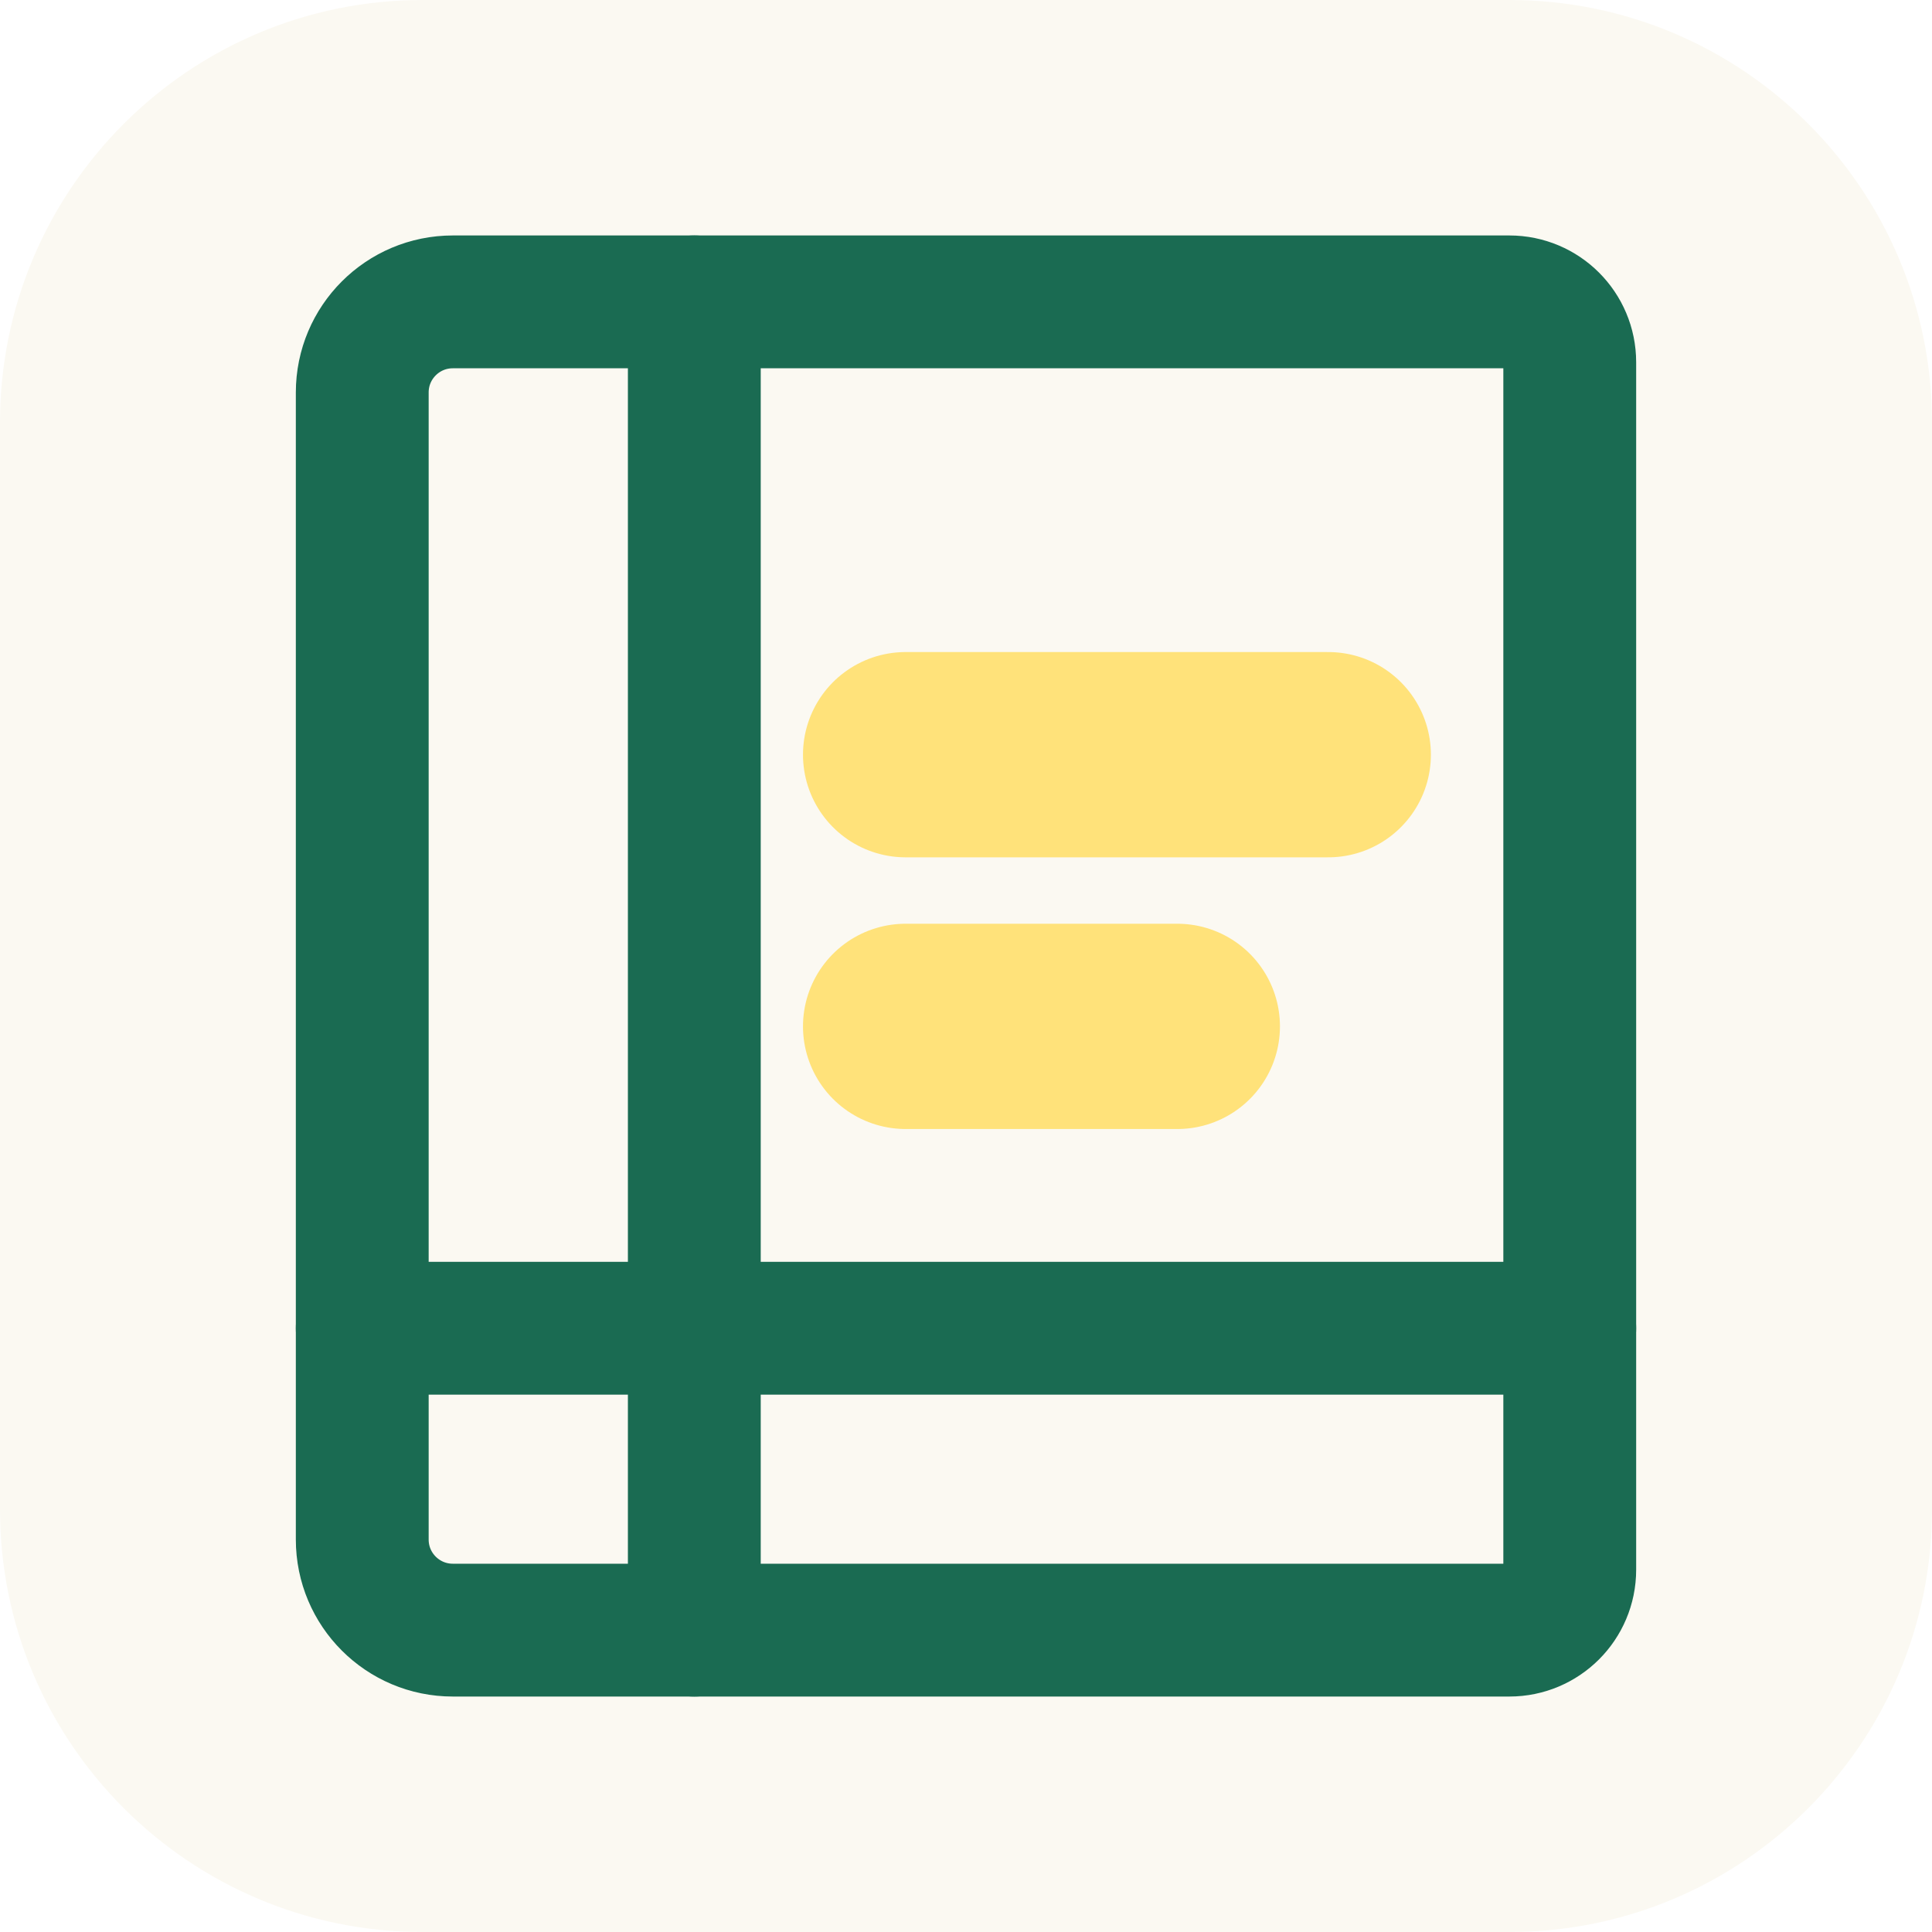
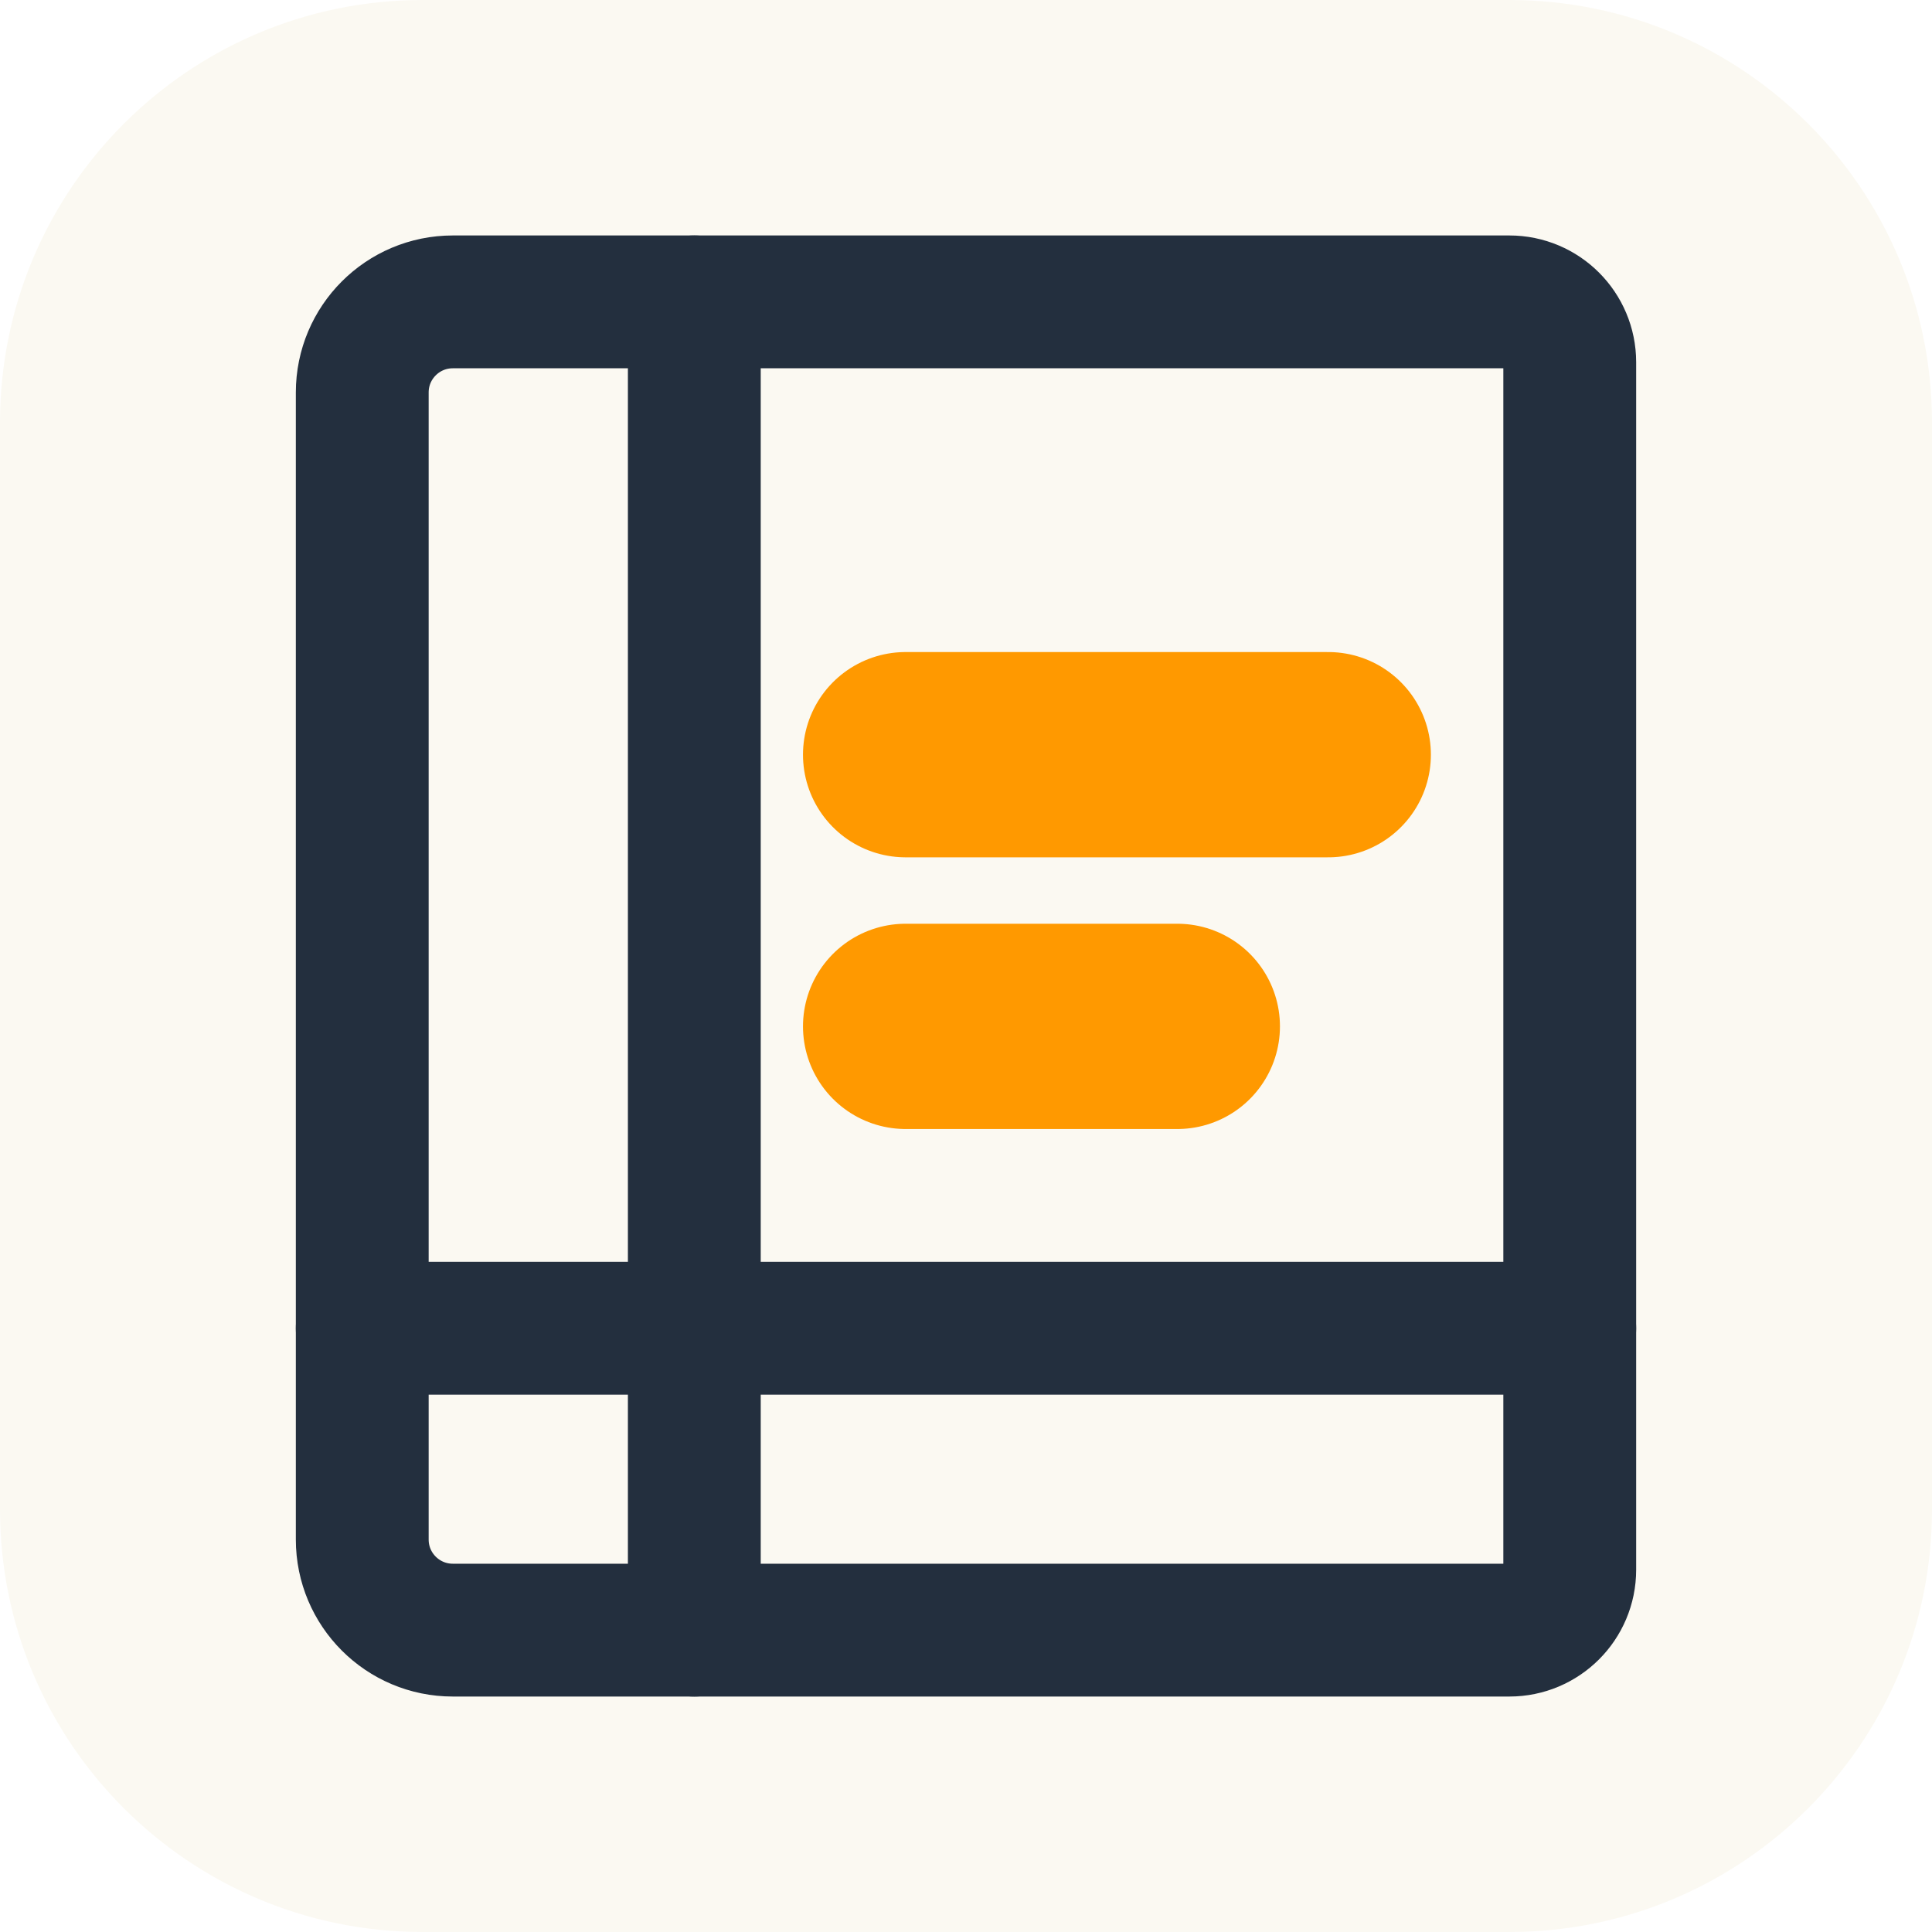
- <svg xmlns="http://www.w3.org/2000/svg" viewBox="0 0 32 32" role="img" aria-label="Cuaderno AZ-900">
+ <svg xmlns="http://www.w3.org/2000/svg" viewBox="0 0 32 32" role="img" aria-label="Cuaderno Cloud Practitioner">
  <rect width="32" height="32" rx="7" fill="#fbf9f2" />
-   <path d="M6 6.5A1.5 1.5 0 0 1 7.5 5H25a1 1 0 0 1 1 1v20a1 1 0 0 1-1 1H7.5A1.5 1.5 0 0 1 6 25.5z" fill="none" stroke="#1a6b52" stroke-width="2.2" stroke-linejoin="round" />
-   <path d="M6 22h20" stroke="#1a6b52" stroke-width="2.2" stroke-linecap="round" />
-   <path d="M11.5 5v22" stroke="#1a6b52" stroke-width="2.2" stroke-linecap="round" />
-   <path d="M15 12.5h7" stroke="#ffe27a" stroke-width="3.4" stroke-linecap="round" />
-   <path d="M15 17h4.5" stroke="#ffe27a" stroke-width="3.4" stroke-linecap="round" />
+   <path d="M6 6.5A1.5 1.5 0 0 1 7.5 5H25a1 1 0 0 1 1 1v20a1 1 0 0 1-1 1H7.5A1.5 1.5 0 0 1 6 25.5z" fill="none" stroke="#232F3E" stroke-width="2.2" stroke-linejoin="round" />
+   <path d="M6 22h20" stroke="#232F3E" stroke-width="2.2" stroke-linecap="round" />
+   <path d="M11.5 5v22" stroke="#232F3E" stroke-width="2.2" stroke-linecap="round" />
+   <path d="M15 12.5h7" stroke="#FF9900" stroke-width="3.4" stroke-linecap="round" />
+   <path d="M15 17h4.5" stroke="#FF9900" stroke-width="3.4" stroke-linecap="round" />
</svg>
